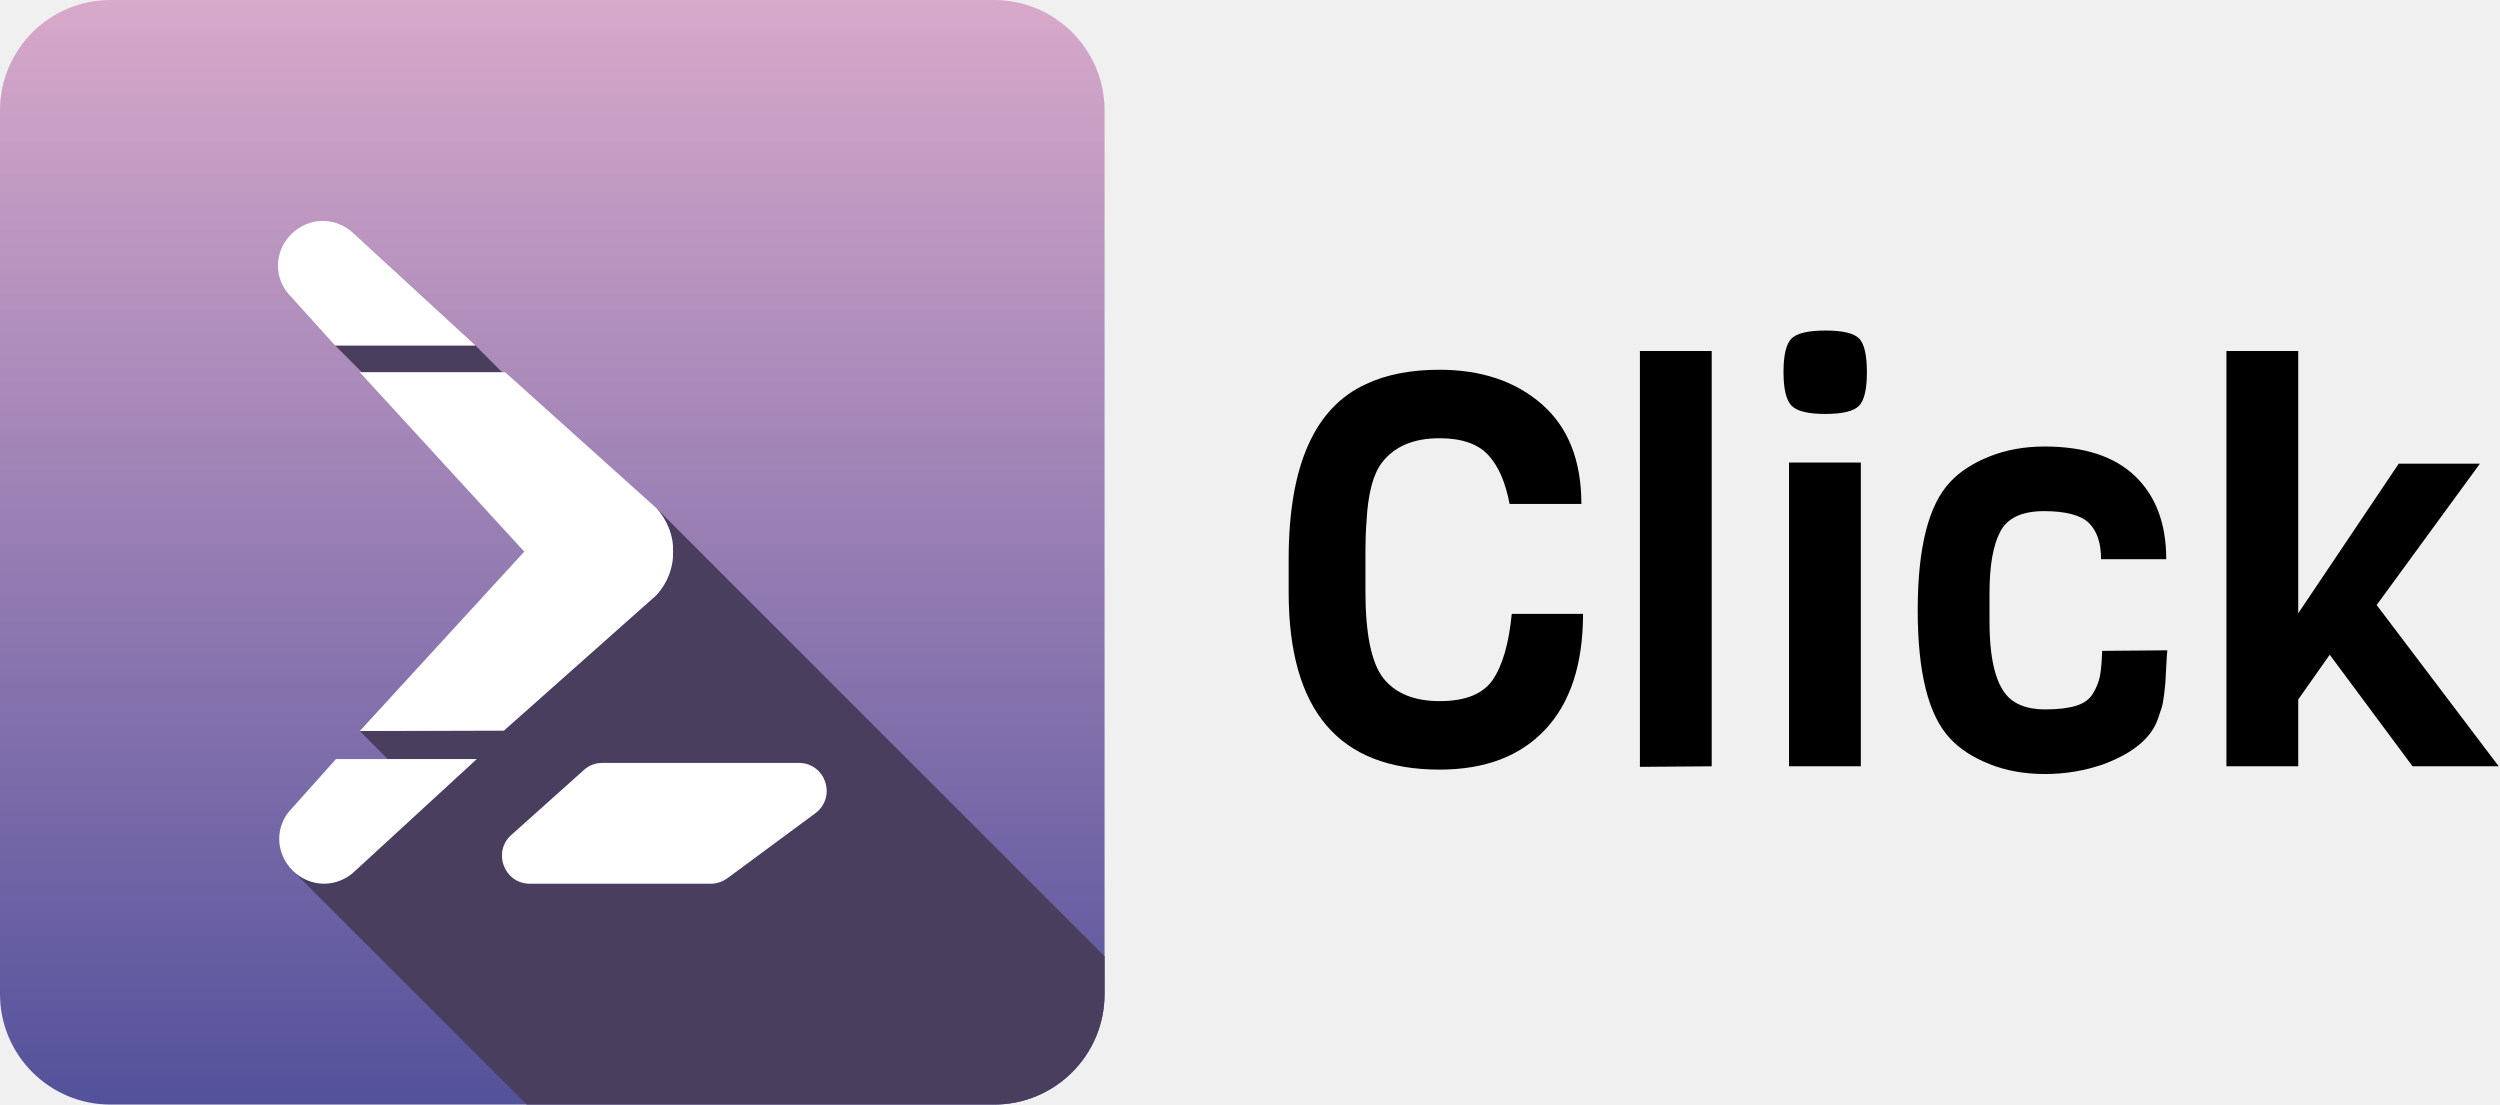
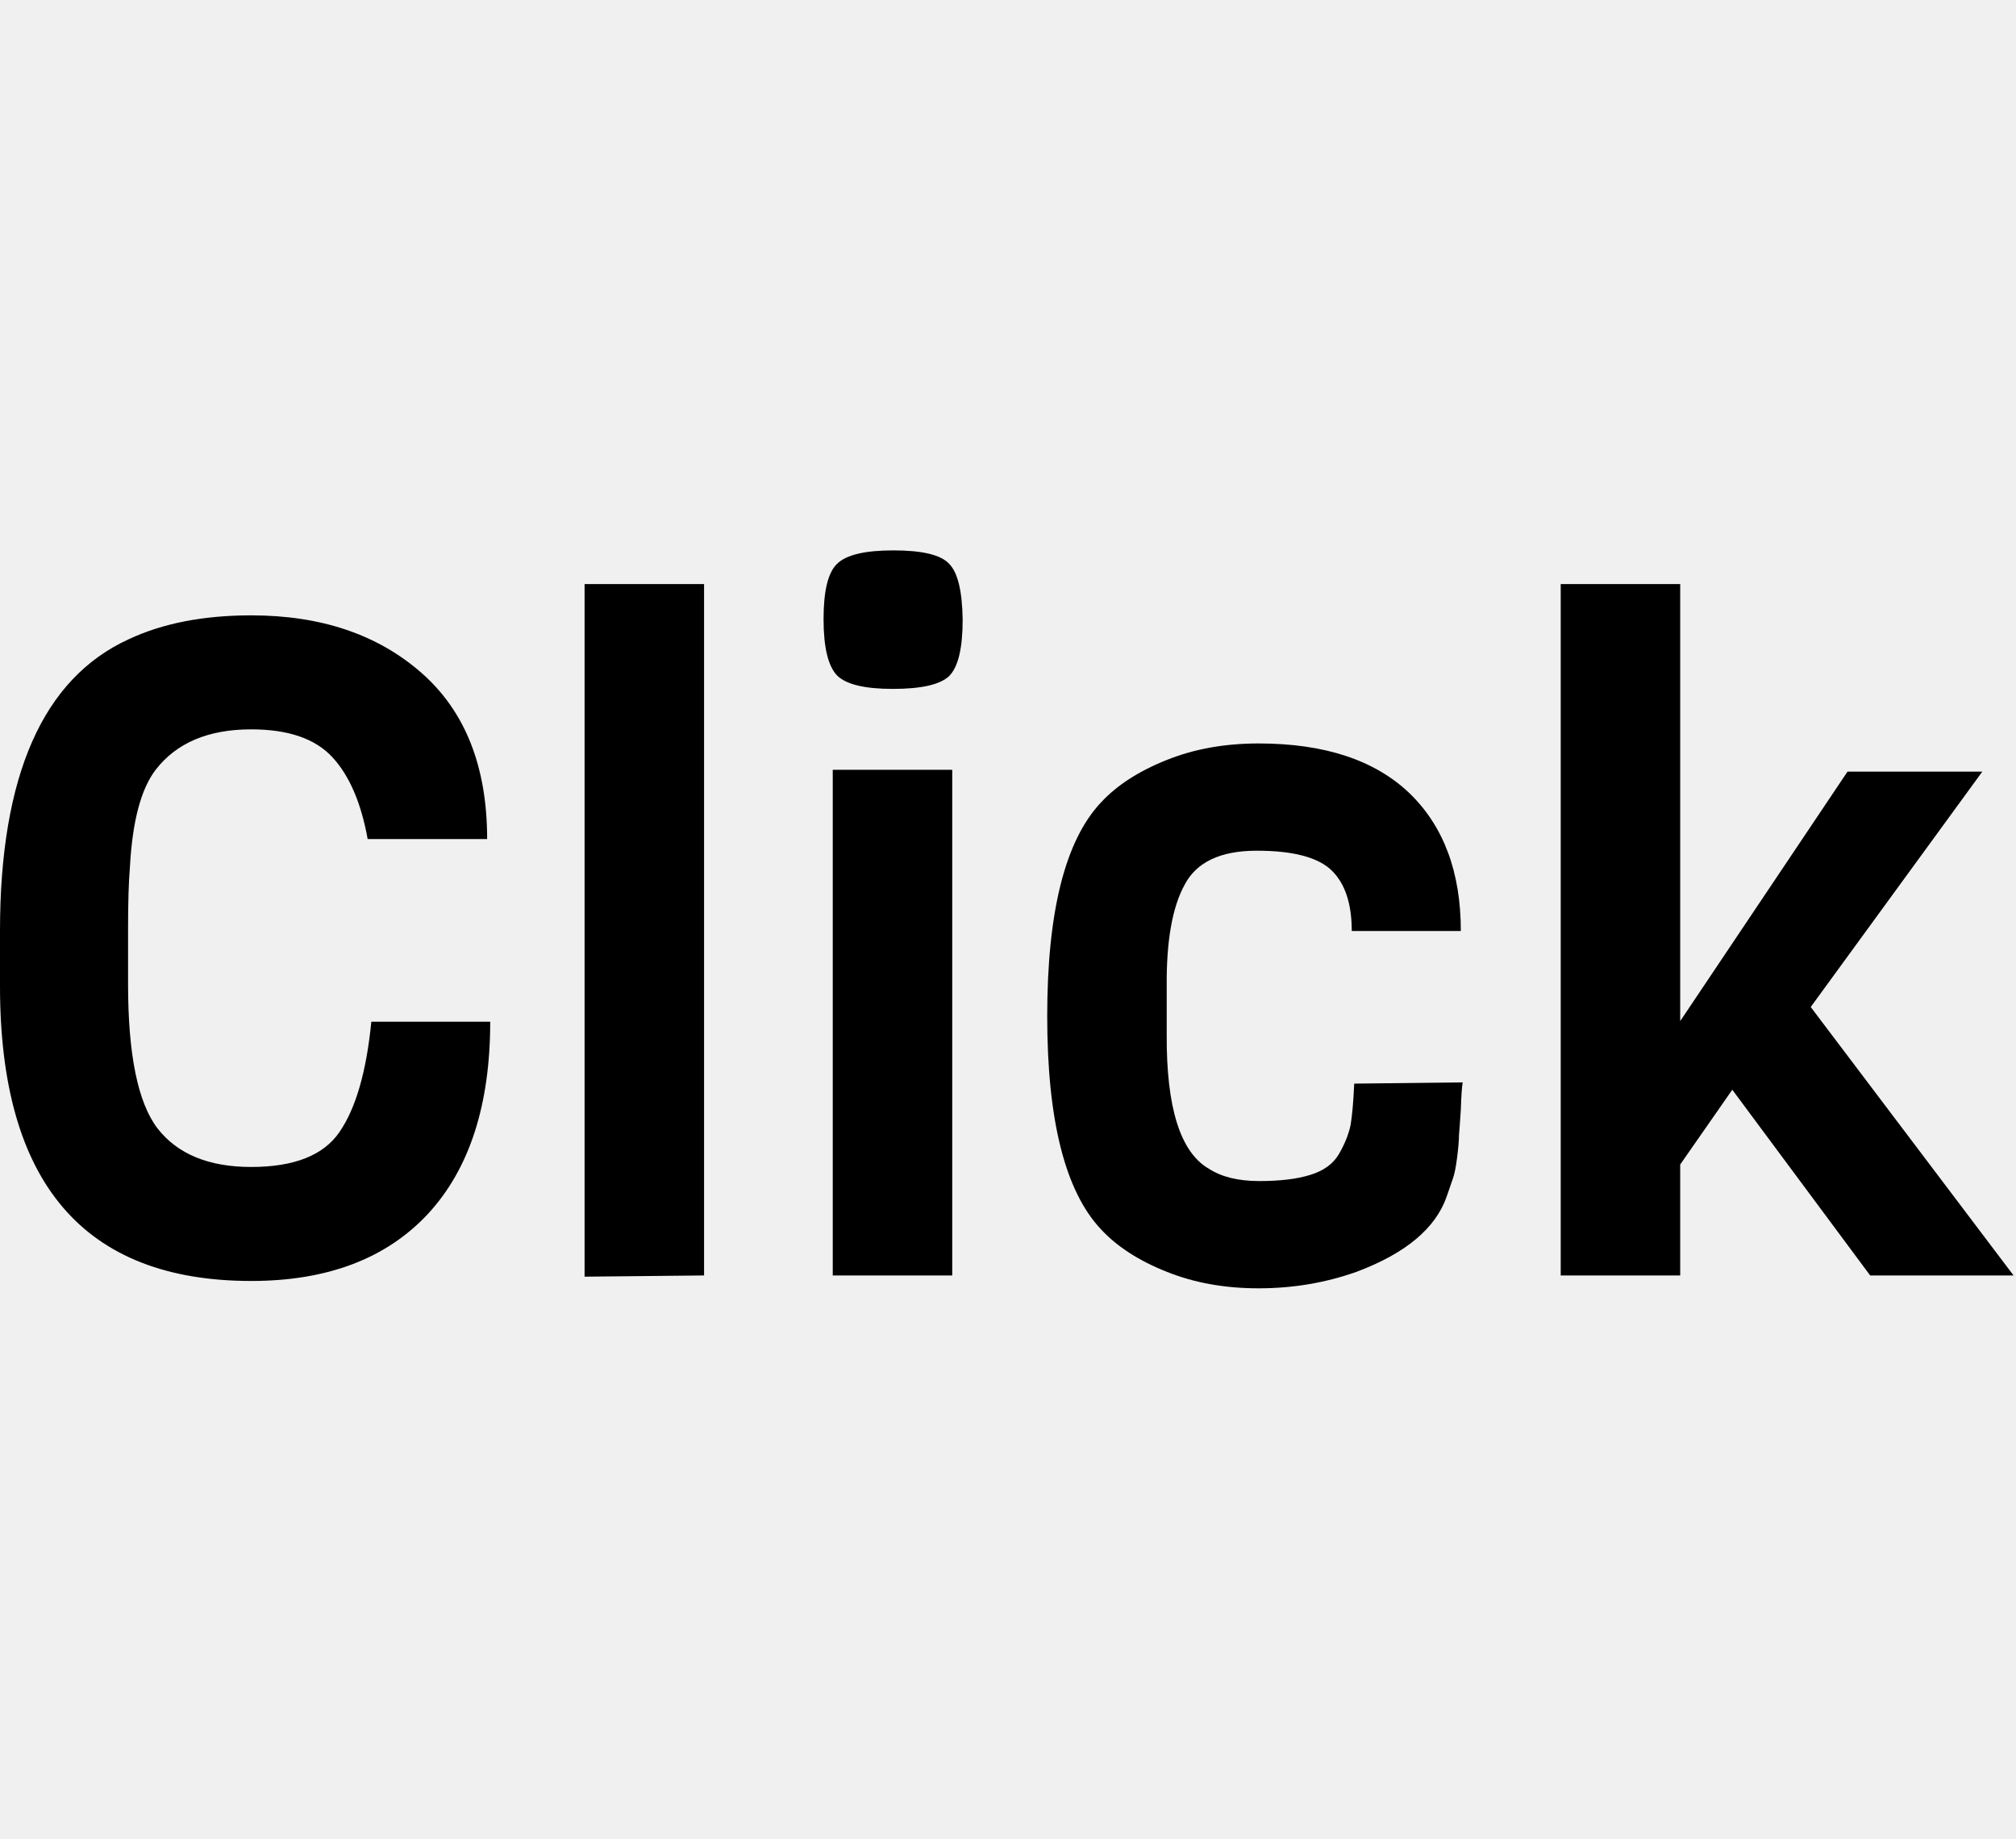
- <svg xmlns="http://www.w3.org/2000/svg" width="100%" height="100%" viewBox="0 0 679 300" version="1.1" xml:space="preserve" style="fill-rule:evenodd;clip-rule:evenodd;stroke-linejoin:round;stroke-miterlimit:2;">
-   <g>
-     <path id="Name" d="M410.6,166.725l19.35,0c0,13.6 -3.4,24.05 -10.2,31.35c-6.8,7.3 -16.4,10.95 -28.8,10.95c-27.3,0 -40.95,-16.05 -40.95,-48.15l0,-9c0,-25.3 7,-41.15 21,-47.55c5.5,-2.6 12.15,-3.9 19.95,-3.9c11.4,0 20.675,3.125 27.825,9.375c7.15,6.25 10.725,15.275 10.725,27.075l-19.5,0c-1.1,-5.9 -3.05,-10.35 -5.85,-13.35c-2.8,-3 -7.2,-4.5 -13.2,-4.5c-7,0 -12.2,2.2 -15.6,6.6c-2.4,3.1 -3.8,8.4 -4.2,15.9c-0.2,2.4 -0.3,5.65 -0.3,9.75l0,9.3c0,11.5 1.6,19.35 4.8,23.55c3.3,4.2 8.425,6.3 15.375,6.3c6.95,0 11.75,-1.925 14.4,-5.775c2.65,-3.85 4.375,-9.825 5.175,-17.925Z" style="fill-rule:nonzero;" />
-     <path d="M464.9,208.125l-19.5,0.15l0,-112.95l19.5,0l0,112.8Z" style="fill-rule:nonzero;" />
-     <path d="M495.8,89.775c4.7,0 7.75,0.725 9.15,2.175c1.4,1.45 2.1,4.5 2.1,9.15c0,4.65 -0.725,7.7 -2.175,9.15c-1.45,1.45 -4.5,2.175 -9.15,2.175c-4.65,0 -7.7,-0.75 -9.15,-2.25c-1.45,-1.5 -2.175,-4.55 -2.175,-9.15c0,-4.6 0.725,-7.625 2.175,-9.075c1.45,-1.45 4.525,-2.175 9.225,-2.175Zm9.6,118.35l-19.5,0l0,-82.5l19.5,0l0,82.5Z" style="fill-rule:nonzero;" />
-     <path d="M570.95,176.775l17.7,-0.15c-0.1,0.8 -0.2,2.25 -0.3,4.35c-0.1,2.1 -0.175,3.525 -0.225,4.275c-0.05,0.75 -0.175,1.925 -0.375,3.525c-0.2,1.6 -0.425,2.775 -0.675,3.525c-0.25,0.75 -0.575,1.725 -0.975,2.925c-1.8,5.2 -6.7,9.3 -14.7,12.3c-5.1,1.8 -10.425,2.7 -15.975,2.7c-5.55,-0 -10.575,-0.9 -15.075,-2.7c-4.5,-1.8 -8.05,-4.1 -10.65,-6.9c-5.9,-6.2 -8.85,-17.825 -8.85,-34.875c0,-17.05 2.95,-28.675 8.85,-34.875c2.6,-2.8 6.15,-5.1 10.65,-6.9c4.5,-1.8 9.5,-2.7 15,-2.7c10.8,0 19,2.7 24.6,8.1c5.6,5.4 8.4,12.9 8.4,22.5l-17.7,0c0,-4.4 -1.1,-7.675 -3.3,-9.825c-2.2,-2.15 -6.275,-3.225 -12.225,-3.225c-5.95,-0 -9.9,1.85 -11.85,5.55c-1.95,3.7 -2.925,9.25 -2.925,16.65l0,7.8c0,11.9 2.3,19.2 6.9,21.9c2.1,1.3 4.85,1.95 8.25,1.95c3.4,-0 6.175,-0.325 8.325,-0.975c2.15,-0.65 3.7,-1.775 4.65,-3.375c0.95,-1.6 1.575,-3.175 1.875,-4.725c0.3,-1.55 0.5,-3.825 0.6,-6.825Z" style="fill-rule:nonzero;" />
-     <path d="M678.65,208.125l-23.4,0l-22.5,-30.3l-8.55,12.15l0,18.15l-19.5,0l0,-112.8l19.5,0l0,71.25l27.3,-40.65l22.05,0l-28.05,38.4l33.15,43.8Z" style="fill-rule:nonzero;" />
-     <g id="Logo">
-       <path id="Box" d="M300,30l0,240c0,16.557 -13.443,30 -30,30l-240,-0c-16.557,-0 -30,-13.443 -30,-30l0,-240c0,-16.557 13.443,-30 30,-30l240,0c16.557,0 30,13.443 30,30Z" style="fill:url(#_Linear1);" />
-       <path id="Shadow" d="M300,259.747l0,10.253c0,16.557 -13.443,30 -30,30l-126.946,-0l-63.381,-63.382c2.287,2.184 5.314,3.382 8.342,3.382c3.117,0 6.234,-1.27 8.544,-3.579l32.905,-30.25l-24.131,-0l-7.62,-7.621l39.141,-0.115l41.334,-36.716c3.117,-3.348 4.734,-7.62 4.618,-12.008c0.116,-4.041 -1.501,-8.428 -4.618,-11.776l121.812,121.812Zm-170.882,-165.918l7.274,7.274l-38.102,0l-7.273,-7.274l38.101,0Zm92.367,127.005c5.773,-4.388 2.771,-13.624 -4.619,-13.624l-53.226,-0c-1.963,-0 -3.695,0.693 -5.08,1.963l-19.744,17.665c-5.08,4.618 -1.847,13.162 5.081,13.162l49.185,0c1.616,0 3.233,-0.577 4.503,-1.501l23.9,-17.665Z" style="fill:#493e5e;" />
-       <g id="Icon">
-         <path d="M221.485,220.834l-23.9,17.665c-1.27,0.924 -2.887,1.501 -4.503,1.501l-49.185,0c-6.928,0 -10.161,-8.544 -5.081,-13.162l19.744,-17.665c1.385,-1.27 3.117,-1.963 5.08,-1.963l53.226,-0c7.39,-0 10.392,9.236 4.619,13.624Z" style="fill:#fff;fill-rule:nonzero;" />
-         <path d="M129.464,206.171l-32.905,30.25c-2.31,2.309 -5.427,3.579 -8.544,3.579c-3.118,0 -6.235,-1.27 -8.544,-3.579c-4.85,-4.849 -4.85,-12.354 -0,-17.088l11.776,-13.162l38.217,-0Z" style="fill:#fff;fill-rule:nonzero;" />
-         <path d="M178.188,137.935l-40.988,-36.832l-39.487,0l44.683,48.724l-44.683,48.723l39.141,-0.115l41.334,-36.716c3.117,-3.348 4.734,-7.62 4.618,-12.008c0.116,-4.041 -1.501,-8.428 -4.618,-11.776Z" style="fill:#fff;fill-rule:nonzero;" />
-         <path d="M129.118,93.829l-32.906,-30.25c-2.309,-2.309 -5.426,-3.579 -8.544,-3.579c-3.117,0 -6.235,1.27 -8.544,3.579c-4.849,4.849 -4.849,12.354 0,17.088l11.893,13.162l38.101,0Z" style="fill:#fff;fill-rule:nonzero;" />
-       </g>
-     </g>
-   </g>
+ <svg xmlns="http://www.w3.org/2000/svg" version="1.2" viewBox="0 0 329 300" width="329" height="300">
  <defs>
-     <linearGradient id="_Linear1" x1="0" y1="0" x2="1" y2="0" gradientUnits="userSpaceOnUse" gradientTransform="matrix(1.83697e-14,300,-300,1.83697e-14,160.554,0)">
-       <stop offset="0" style="stop-color:#d8a9ca;stop-opacity:1" />
-       <stop offset="1" style="stop-color:#53519b;stop-opacity:1" />
+     <linearGradient id="P" gradientUnits="userSpaceOnUse" />
+     <linearGradient id="g1" x2="1" href="#P" gradientTransform="matrix(0,300,-300,0,-189.446,0)">
+       <stop stop-color="#d8a9ca" />
+       <stop offset="1" stop-color="#53519b" />
    </linearGradient>
  </defs>
+   <style>.a{fill:url(#g1)}.b{fill:#493e5e}.c{fill:#fff}</style>
+   <path d="m60.6 166.7h19.4q0 20.4-10.2 31.4-10.2 10.9-28.8 10.9-41 0-41-48.1v-9q0-38 21-47.6 8.3-3.9 20-3.9 17.1 0 27.8 9.4 10.7 9.4 10.7 27.1h-19.5q-1.6-8.9-5.8-13.4-4.2-4.5-13.2-4.5-10.5 0-15.6 6.6-3.6 4.7-4.2 15.9-0.3 3.6-0.3 9.8v9.3q0 17.2 4.8 23.5 4.9 6.3 15.3 6.3 10.5 0 14.4-5.7 4-5.8 5.2-18z" />
+   <path d="m114.9 208.1l-19.5 0.2v-113h19.5z" />
+   <path d="m145.8 89.8q7.1 0 9.1 2.2 2.1 2.1 2.2 9.1 0 7-2.2 9.2-2.2 2.1-9.2 2.1-6.9 0-9.1-2.2-2.2-2.3-2.2-9.2 0-6.9 2.2-9 2.2-2.2 9.2-2.2zm9.6 118.3h-19.5v-82.5h19.5z" />
+   <path d="m221 176.8l17.7-0.2q-0.2 1.2-0.3 4.4-0.2 3.1-0.3 4.2 0 1.2-0.3 3.6-0.3 2.4-0.7 3.5-0.4 1.1-1 2.9-2.7 7.8-14.7 12.3-7.6 2.7-16 2.7-8.3 0-15-2.7-6.8-2.7-10.7-6.9-8.8-9.3-8.8-34.8 0-25.6 8.8-34.9 3.9-4.2 10.7-6.9 6.7-2.7 15-2.7 16.1 0 24.6 8.1 8.4 8.1 8.4 22.5h-17.8q0-6.6-3.2-9.8-3.3-3.3-12.3-3.3-8.9 0-11.8 5.6-3 5.5-2.9 16.6v7.8q-0.1 17.9 6.9 21.9 3.1 2 8.2 2 5.1 0 8.3-1 3.3-1 4.7-3.4 1.4-2.4 1.9-4.7 0.4-2.3 0.6-6.8z" />
+   <path d="m328.6 208.1h-23.4l-22.5-30.3-8.5 12.2v18.1h-19.5v-112.8h19.5v71.3l27.3-40.7h22l-28 38.4z" />
+   <path fill-rule="evenodd" class="a" d="m-50 30v240c0 16.6-13.4 30-30 30h-240c-16.6 0-30-13.4-30-30v-240c0-16.6 13.4-30 30-30h240c16.6 0 30 13.4 30 30z" />
+   <path fill-rule="evenodd" class="b" d="m-50 259.7v10.3c0 16.6-13.4 30-30 30h-126.9l-63.4-63.4c2.3 2.2 5.3 3.4 8.3 3.4 3.1 0 6.2-1.3 8.6-3.6l32.9-30.2h-24.2l-7.6-7.7 39.2-0.1 41.3-36.7c3.1-3.3 4.7-7.6 4.6-12 0.1-4-1.5-8.4-4.6-11.8zm-170.9-165.9l7.3 7.3h-38.1l-7.3-7.3zm92.4 127c5.7-4.4 2.7-13.6-4.6-13.6h-53.3c-1.9 0-3.7 0.7-5.1 2l-19.7 17.6c-5.1 4.6-1.8 13.2 5.1 13.2h49.2c1.6 0 3.2-0.6 4.5-1.5z" />
+   <path class="c" d="m-128.5 220.8l-23.9 17.7c-1.3 0.9-2.9 1.5-4.5 1.5h-49.2c-6.9 0-10.2-8.5-5.1-13.2l19.8-17.6c1.3-1.3 3.1-2 5-2h53.3c7.4 0 10.4 9.2 4.6 13.6z" />
+   <path class="c" d="m-220.5 206.2l-32.9 30.2c-2.4 2.3-5.5 3.6-8.6 3.6-3.1 0-6.2-1.3-8.5-3.6-4.9-4.8-4.9-12.3 0-17.1l11.7-13.1z" />
+   <path class="c" d="m-171.8 137.9l-41-36.8h-39.5l44.7 48.7-44.7 48.8 39.2-0.2 41.3-36.7c3.1-3.3 4.7-7.6 4.6-12 0.1-4-1.5-8.4-4.6-11.8z" />
+   <path class="c" d="m-220.9 93.8l-32.9-30.2c-2.3-2.3-5.4-3.6-8.5-3.6-3.1 0-6.3 1.3-8.6 3.6-4.8 4.8-4.8 12.3 0 17.1l11.9 13.1z" />
</svg>
